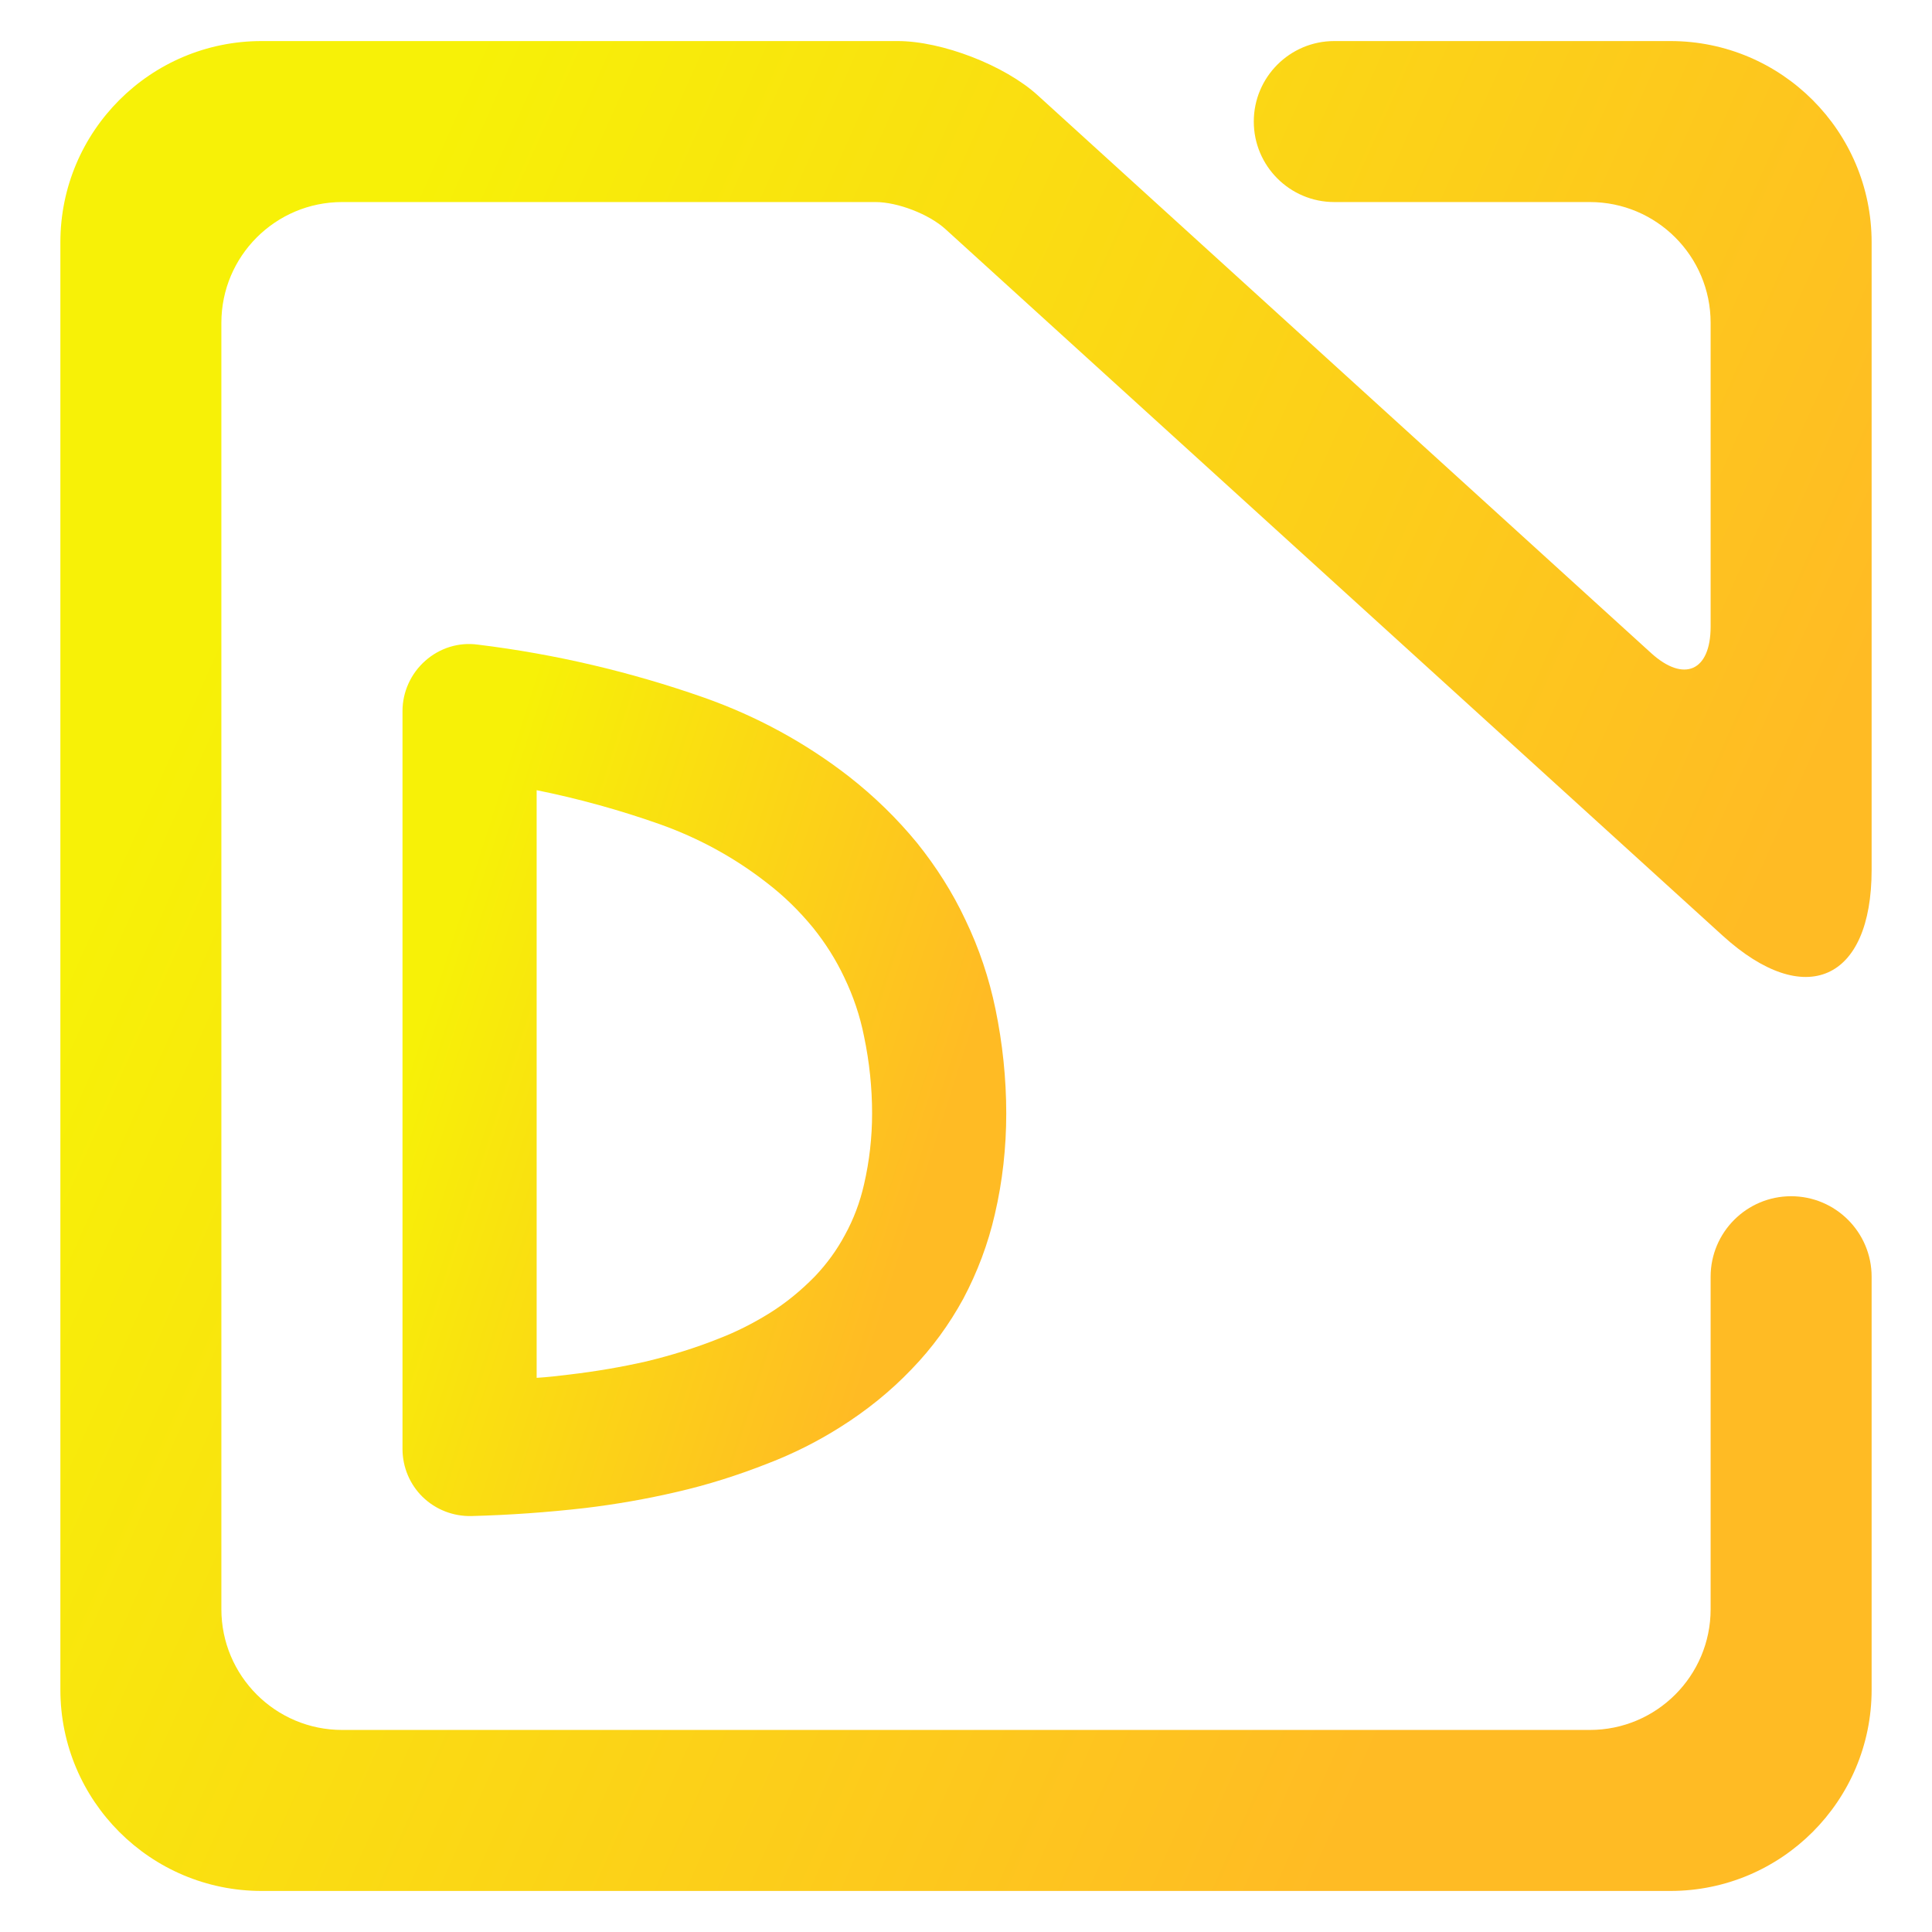
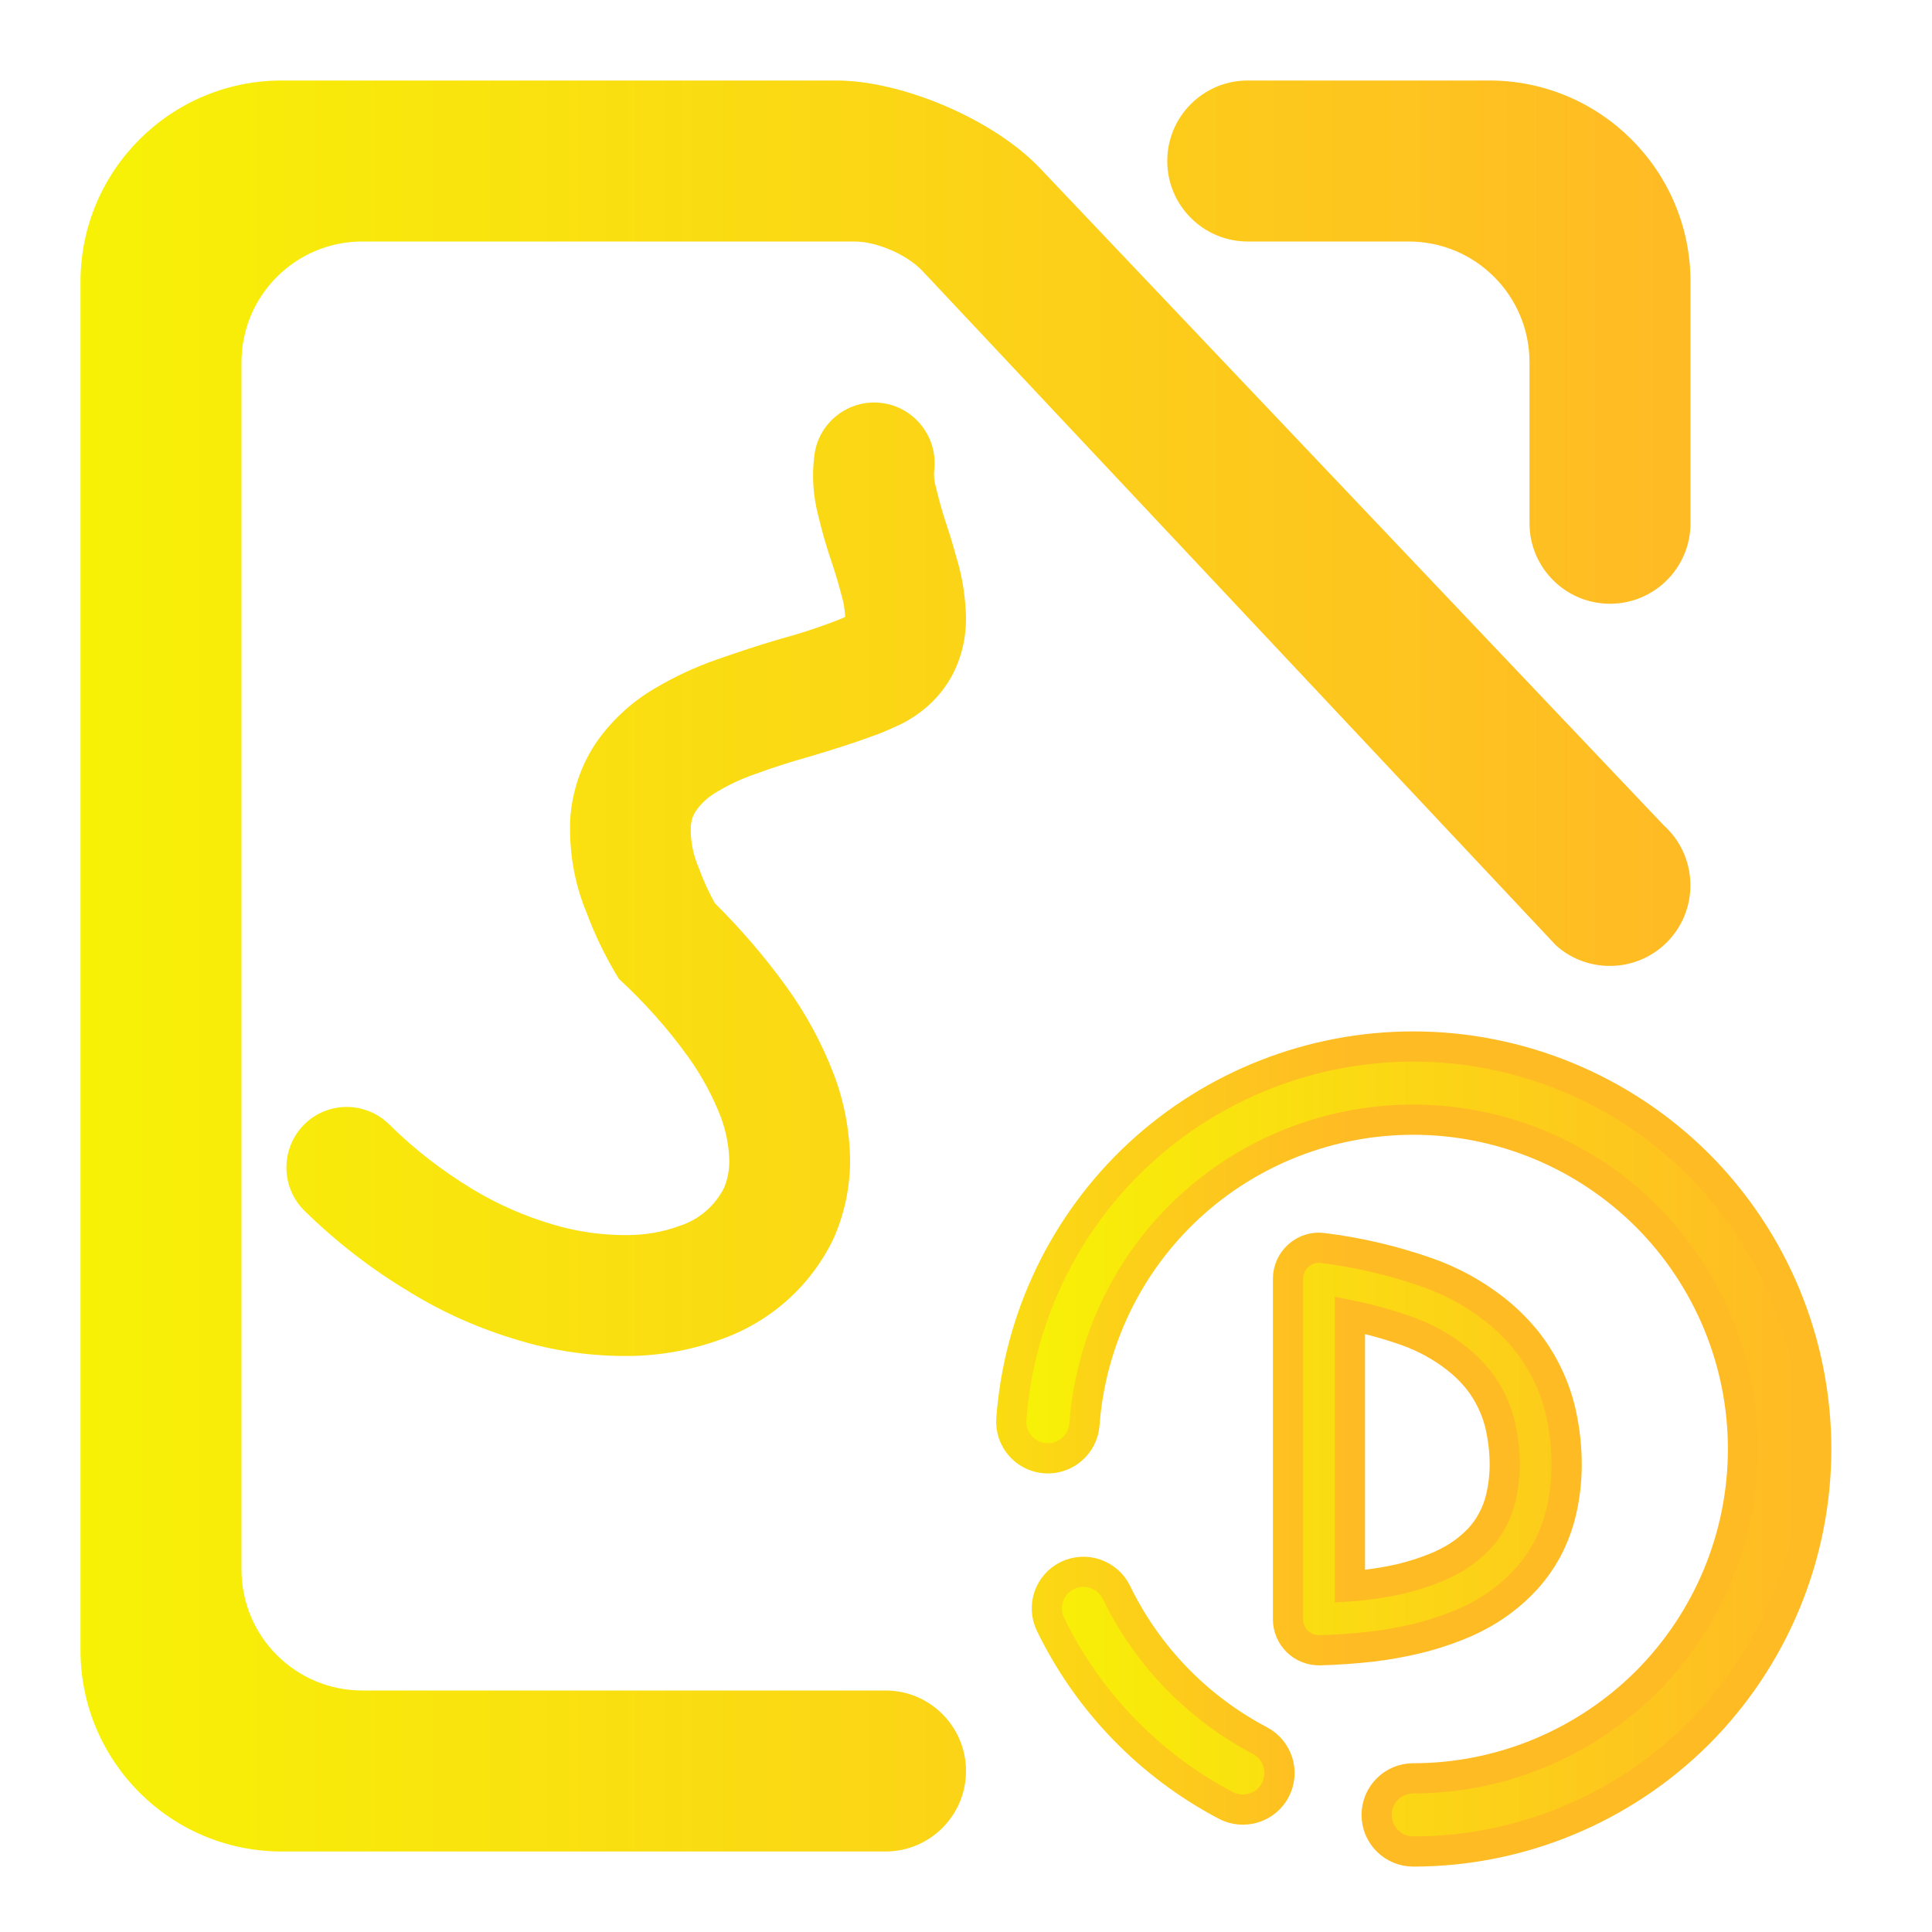
<svg xmlns="http://www.w3.org/2000/svg" style="isolation:isolate" viewBox="0 0 48 48" width="48pt" height="48pt">
-   <linearGradient id="_lgradient_11" x1="0" y1="0.5" x2="0.907" y2="0.92" gradientTransform="matrix(45,0,0,45.96,1.5,1.02)" gradientUnits="userSpaceOnUse">
-     <stop offset="0%" stop-opacity="1" style="stop-color:rgb(247,241,7)" />
-     <stop offset="83.888%" stop-opacity="1" style="stop-color:rgb(255,187,36)" />
+   <linearGradient id="_lgradient_6" x1="0" y1="0.5" x2="1" y2="0.5" gradientTransform="matrix(20,0,0,20,25.124,26)" gradientUnits="userSpaceOnUse">
+     <stop offset="0%" stop-opacity="1" style="stop-color:rgb(247,242,6)" />
+     <stop offset="97.826%" stop-opacity="1" style="stop-color:rgb(255,187,36)" />
  </linearGradient>
-   <path d=" M 42.5 31.72 L 42.5 31.72 C 42.5 30.616 43.396 29.72 44.5 29.72 L 44.5 29.72 C 45.604 29.72 46.5 30.616 46.5 31.72 L 46.5 31.72 L 46.5 41.98 C 46.5 44.74 44.26 46.98 41.5 46.98 L 6.5 46.98 C 3.74 46.98 1.5 44.74 1.5 41.98 L 1.5 6.02 C 1.5 3.26 3.74 1.02 6.5 1.02 L 22.3 1.02 C 23.404 1.02 24.963 1.623 25.78 2.366 L 41.02 16.224 C 41.837 16.967 42.5 16.674 42.5 15.57 L 42.5 8.02 C 42.5 6.364 41.156 5.02 39.5 5.02 L 33.15 5.02 L 33.15 5.02 C 32.046 5.02 31.15 4.124 31.15 3.02 L 31.15 3.02 C 31.15 1.916 32.046 1.02 33.15 1.02 L 33.15 1.02 L 41.5 1.02 C 44.26 1.02 46.5 3.26 46.5 6.02 L 46.5 21.61 C 46.5 24.37 44.842 25.103 42.8 23.247 L 23.49 5.693 C 23.082 5.321 22.302 5.02 21.75 5.02 L 8.5 5.02 C 6.844 5.02 5.5 6.364 5.5 8.02 L 5.5 39.98 C 5.5 41.636 6.844 42.98 8.5 42.98 L 39.5 42.98 C 41.156 42.98 42.5 41.636 42.5 39.98 L 42.5 31.72 Z " fill="url(#_lgradient_11)" />
-   <linearGradient id="_lgradient_12" x1="0" y1="0.5" x2="0.907" y2="0.92" gradientTransform="matrix(15,0,0,21.666,10,16)" gradientUnits="userSpaceOnUse">
-     <stop offset="0%" stop-opacity="1" style="stop-color:rgb(247,241,7)" />
-     <stop offset="83.888%" stop-opacity="1" style="stop-color:rgb(255,187,36)" />
+   <linearGradient id="_lgradient_7" x1="0" y1="0.5" x2="1" y2="0.5">
+     <stop offset="0%" stop-opacity="1" style="stop-color:rgb(247,242,6)" />
+     <stop offset="97.826%" stop-opacity="1" style="stop-color:rgb(255,187,36)" />
  </linearGradient>
-   <path d=" M 11.875 16.016 C 13.783 16.249 15.667 16.691 17.492 17.332 C 18.792 17.791 20.008 18.449 21.1 19.299 C 21.717 19.782 22.283 20.332 22.783 20.941 C 23.258 21.532 23.667 22.174 23.983 22.849 C 24.325 23.557 24.575 24.307 24.733 25.074 C 24.908 25.924 25 26.791 25 27.666 C 25 28.507 24.908 29.349 24.717 30.166 C 24.55 30.899 24.283 31.607 23.933 32.266 C 23.583 32.907 23.158 33.491 22.65 34.016 C 22.125 34.566 21.525 35.049 20.875 35.457 C 20.308 35.816 19.708 36.116 19.083 36.357 C 18.342 36.649 17.583 36.891 16.817 37.066 C 16.067 37.241 15.308 37.374 14.542 37.466 C 13.6 37.574 12.658 37.641 11.708 37.666 C 11.258 37.674 10.825 37.507 10.5 37.191 C 10.183 36.882 10 36.449 10 35.999 L 10 17.666 C 10 17.191 10.208 16.732 10.567 16.416 C 10.925 16.099 11.4 15.949 11.875 16.016 Z  M 13.333 19.632 C 14.367 19.841 15.392 20.124 16.383 20.474 C 17.35 20.816 18.25 21.307 19.05 21.932 C 19.475 22.257 19.858 22.632 20.2 23.049 C 20.508 23.432 20.767 23.841 20.975 24.282 C 21.2 24.749 21.367 25.241 21.467 25.749 C 21.6 26.382 21.667 27.024 21.667 27.666 C 21.667 28.257 21.6 28.849 21.467 29.424 C 21.367 29.866 21.208 30.291 20.992 30.682 C 20.792 31.057 20.542 31.399 20.25 31.707 C 19.908 32.057 19.525 32.374 19.108 32.632 C 18.717 32.874 18.292 33.091 17.858 33.257 C 17.275 33.491 16.675 33.674 16.058 33.824 C 15.433 33.966 14.792 34.074 14.158 34.149 C 13.883 34.182 13.608 34.216 13.333 34.232 L 13.333 19.632 Z " fill-rule="evenodd" fill="url(#_lgradient_12)" />
+   <path d=" M 26.943 35.391 L 26.943 35.391 C 26.905 35.89 26.468 36.266 25.966 36.23 L 25.966 36.23 C 25.465 36.193 25.089 35.756 25.127 35.255 L 25.127 35.255 C 25.313 32.741 26.447 30.386 28.299 28.668 C 30.151 26.955 32.586 26 35.112 26 C 37.765 26 40.314 27.055 42.193 28.927 C 44.068 30.805 45.124 33.35 45.124 36 C 45.124 38.65 44.068 41.195 42.193 43.073 C 40.314 44.945 37.765 46 35.112 46 L 35.112 46 C 34.609 46 34.202 45.593 34.202 45.091 L 34.202 45.091 C 34.202 44.589 34.609 44.182 35.112 44.182 L 35.112 44.182 C 37.283 44.182 39.367 43.318 40.905 41.786 C 42.439 40.25 43.304 38.168 43.304 36 C 43.304 33.832 42.439 31.75 40.905 30.214 C 39.367 28.682 37.283 27.818 35.112 27.818 C 33.046 27.818 31.052 28.595 29.537 30 C 28.021 31.405 27.097 33.332 26.943 35.391 L 26.943 35.391 Z  M 31.303 43.245 L 31.303 43.245 C 31.747 43.479 31.918 44.029 31.685 44.473 L 31.685 44.473 C 31.451 44.917 30.901 45.088 30.456 44.855 L 30.456 44.855 C 28.563 43.859 27.034 42.282 26.101 40.359 L 26.101 40.359 C 25.88 39.908 26.067 39.363 26.519 39.143 L 26.519 39.143 C 26.972 38.924 27.518 39.112 27.739 39.564 L 27.739 39.564 C 28.504 41.141 29.751 42.427 31.303 43.245 L 31.303 43.245 Z  M 33.539 32.676 C 34.015 32.773 34.489 32.903 34.946 33.065 C 35.392 33.223 35.808 33.45 36.177 33.738 C 36.373 33.888 36.55 34.061 36.708 34.253 C 36.85 34.43 36.969 34.619 37.066 34.823 C 37.169 35.038 37.246 35.265 37.293 35.5 C 37.354 35.792 37.385 36.088 37.385 36.384 C 37.385 36.657 37.354 36.93 37.293 37.196 C 37.246 37.4 37.173 37.596 37.073 37.777 C 36.981 37.95 36.866 38.107 36.731 38.25 C 36.573 38.411 36.396 38.557 36.204 38.677 C 36.023 38.788 35.827 38.888 35.627 38.965 C 35.358 39.073 35.081 39.157 34.796 39.227 C 34.508 39.292 34.212 39.342 33.919 39.377 C 33.792 39.392 33.665 39.407 33.539 39.415 L 33.539 32.676 L 33.539 32.676 Z  M 32.865 31.007 C 33.746 31.115 34.615 31.319 35.458 31.615 C 36.058 31.826 36.619 32.13 37.123 32.523 C 37.408 32.746 37.669 33 37.9 33.28 C 38.119 33.553 38.308 33.85 38.454 34.161 C 38.612 34.488 38.727 34.834 38.8 35.188 C 38.881 35.58 38.923 35.98 38.923 36.384 C 38.923 36.773 38.881 37.161 38.793 37.538 C 38.716 37.877 38.593 38.204 38.431 38.507 C 38.269 38.804 38.073 39.073 37.839 39.315 C 37.596 39.569 37.319 39.792 37.019 39.981 C 36.758 40.146 36.481 40.284 36.192 40.396 C 35.85 40.531 35.5 40.642 35.146 40.723 C 34.8 40.804 34.45 40.865 34.096 40.908 C 33.662 40.958 33.227 40.988 32.788 41 C 32.581 41.004 32.381 40.927 32.231 40.781 C 32.085 40.638 32 40.438 32 40.231 L 32 31.769 C 32 31.55 32.096 31.338 32.262 31.192 C 32.427 31.046 32.646 30.976 32.865 31.007 L 32.865 31.007 Z " fill-rule="evenodd" fill="url(#_lgradient_6)" vector-effect="non-scaling-stroke" stroke-width="1" stroke="url(#_lgradient_7)" stroke-linejoin="miter" stroke-linecap="square" stroke-miterlimit="3" />
+   <linearGradient id="_lgradient_8" x1="0" y1="0.5" x2="1" y2="0.5" gradientTransform="matrix(40,0,0,44,2,2)" gradientUnits="userSpaceOnUse">
+     <stop offset="0%" stop-opacity="1" style="stop-color:rgb(247,242,6)" />
+     <stop offset="97.826%" stop-opacity="1" style="stop-color:rgb(255,187,36)" />
+   </linearGradient>
+   <path d=" M 31 6 L 31 6 C 29.896 6 29 5.104 29 4 L 29 4 C 29 2.896 29.896 2 31 2 L 31 2 L 37 2 C 39.76 2 42 4.24 42 7 L 42 13 L 42 13 C 42 14.104 41.104 15 40 15 L 40 15 C 38.896 15 38 14.104 38 13 L 38 13 L 38 9 C 38 7.344 36.656 6 35 6 L 31 6 L 31 6 Z  M 22 42 L 22 42 C 23.104 42 24 42.896 24 44 L 24 44 C 24 45.104 23.104 46 22 46 L 22 46 L 7 46 C 4.24 46 2 43.76 2 41 L 2 7 C 2 4.24 4.24 2 7 2 L 20.77 2 C 22.426 2 24.695 2.975 25.835 4.176 L 41.34 20.51 L 41.34 20.51 C 42.157 21.25 42.222 22.515 41.485 23.335 L 41.485 23.335 C 40.748 24.155 39.482 24.224 38.66 23.49 L 38.66 23.49 L 22.915 6.729 C 22.537 6.327 21.782 6 21.23 6 L 9 6 C 7.344 6 6 7.344 6 9 L 6 39 C 6 40.656 7.344 42 9 42 L 22 42 L 22 42 Z  M 20.23 11.337 L 20.23 11.337 C 20.319 10.515 21.059 9.92 21.881 10.009 L 21.881 10.009 C 22.703 10.098 23.3 10.842 23.212 11.669 L 23.212 11.669 C 23.198 11.803 23.206 11.938 23.245 12.073 C 23.322 12.396 23.409 12.716 23.514 13.029 C 23.63 13.37 23.724 13.709 23.821 14.057 C 23.927 14.455 23.981 14.861 23.999 15.281 C 24.013 15.809 23.898 16.332 23.645 16.799 C 23.359 17.322 22.905 17.736 22.363 18.001 C 22.126 18.11 21.88 18.223 21.633 18.304 C 21.164 18.478 20.685 18.624 20.206 18.77 C 19.723 18.906 19.253 19.049 18.785 19.223 C 18.434 19.342 18.098 19.499 17.785 19.69 C 17.592 19.804 17.433 19.949 17.306 20.124 C 17.221 20.241 17.175 20.375 17.164 20.518 C 17.148 20.876 17.217 21.234 17.361 21.565 C 17.472 21.865 17.602 22.158 17.761 22.441 C 18.402 23.077 19.002 23.772 19.53 24.504 C 20.011 25.168 20.409 25.895 20.707 26.669 C 20.967 27.341 21.105 28.058 21.12 28.788 C 21.127 29.468 20.986 30.15 20.707 30.776 C 20.142 31.957 19.122 32.858 17.884 33.286 C 17.121 33.559 16.319 33.696 15.505 33.689 C 14.619 33.687 13.738 33.556 12.898 33.303 C 11.952 33.025 11.036 32.628 10.193 32.109 C 9.234 31.538 8.35 30.852 7.561 30.078 L 7.561 30.078 C 6.974 29.496 6.967 28.543 7.545 27.951 L 7.545 27.951 C 8.123 27.36 9.073 27.351 9.666 27.932 L 9.666 27.932 C 10.291 28.553 10.993 29.092 11.736 29.542 C 12.369 29.925 13.043 30.219 13.75 30.426 C 14.325 30.597 14.923 30.684 15.521 30.686 C 15.992 30.692 16.455 30.616 16.896 30.453 C 17.371 30.297 17.759 29.962 17.987 29.514 C 18.078 29.299 18.121 29.07 18.119 28.836 C 18.11 28.466 18.037 28.098 17.908 27.751 C 17.701 27.22 17.431 26.723 17.099 26.26 C 16.591 25.552 16.009 24.904 15.375 24.318 C 15.054 23.798 14.782 23.237 14.566 22.656 C 14.266 21.935 14.139 21.161 14.166 20.373 C 14.208 19.653 14.45 18.955 14.864 18.375 C 15.239 17.862 15.709 17.432 16.252 17.113 C 16.732 16.827 17.24 16.586 17.778 16.397 C 18.306 16.211 18.838 16.035 19.387 15.874 C 19.804 15.762 20.214 15.631 20.617 15.481 C 20.748 15.432 20.87 15.387 20.998 15.329 C 20.989 15.162 20.967 14.988 20.917 14.826 C 20.845 14.543 20.762 14.264 20.667 13.98 C 20.537 13.601 20.423 13.206 20.33 12.814 C 20.203 12.328 20.167 11.829 20.23 11.337 Z " fill-rule="evenodd" fill="url(#_lgradient_8)" />
</svg>
